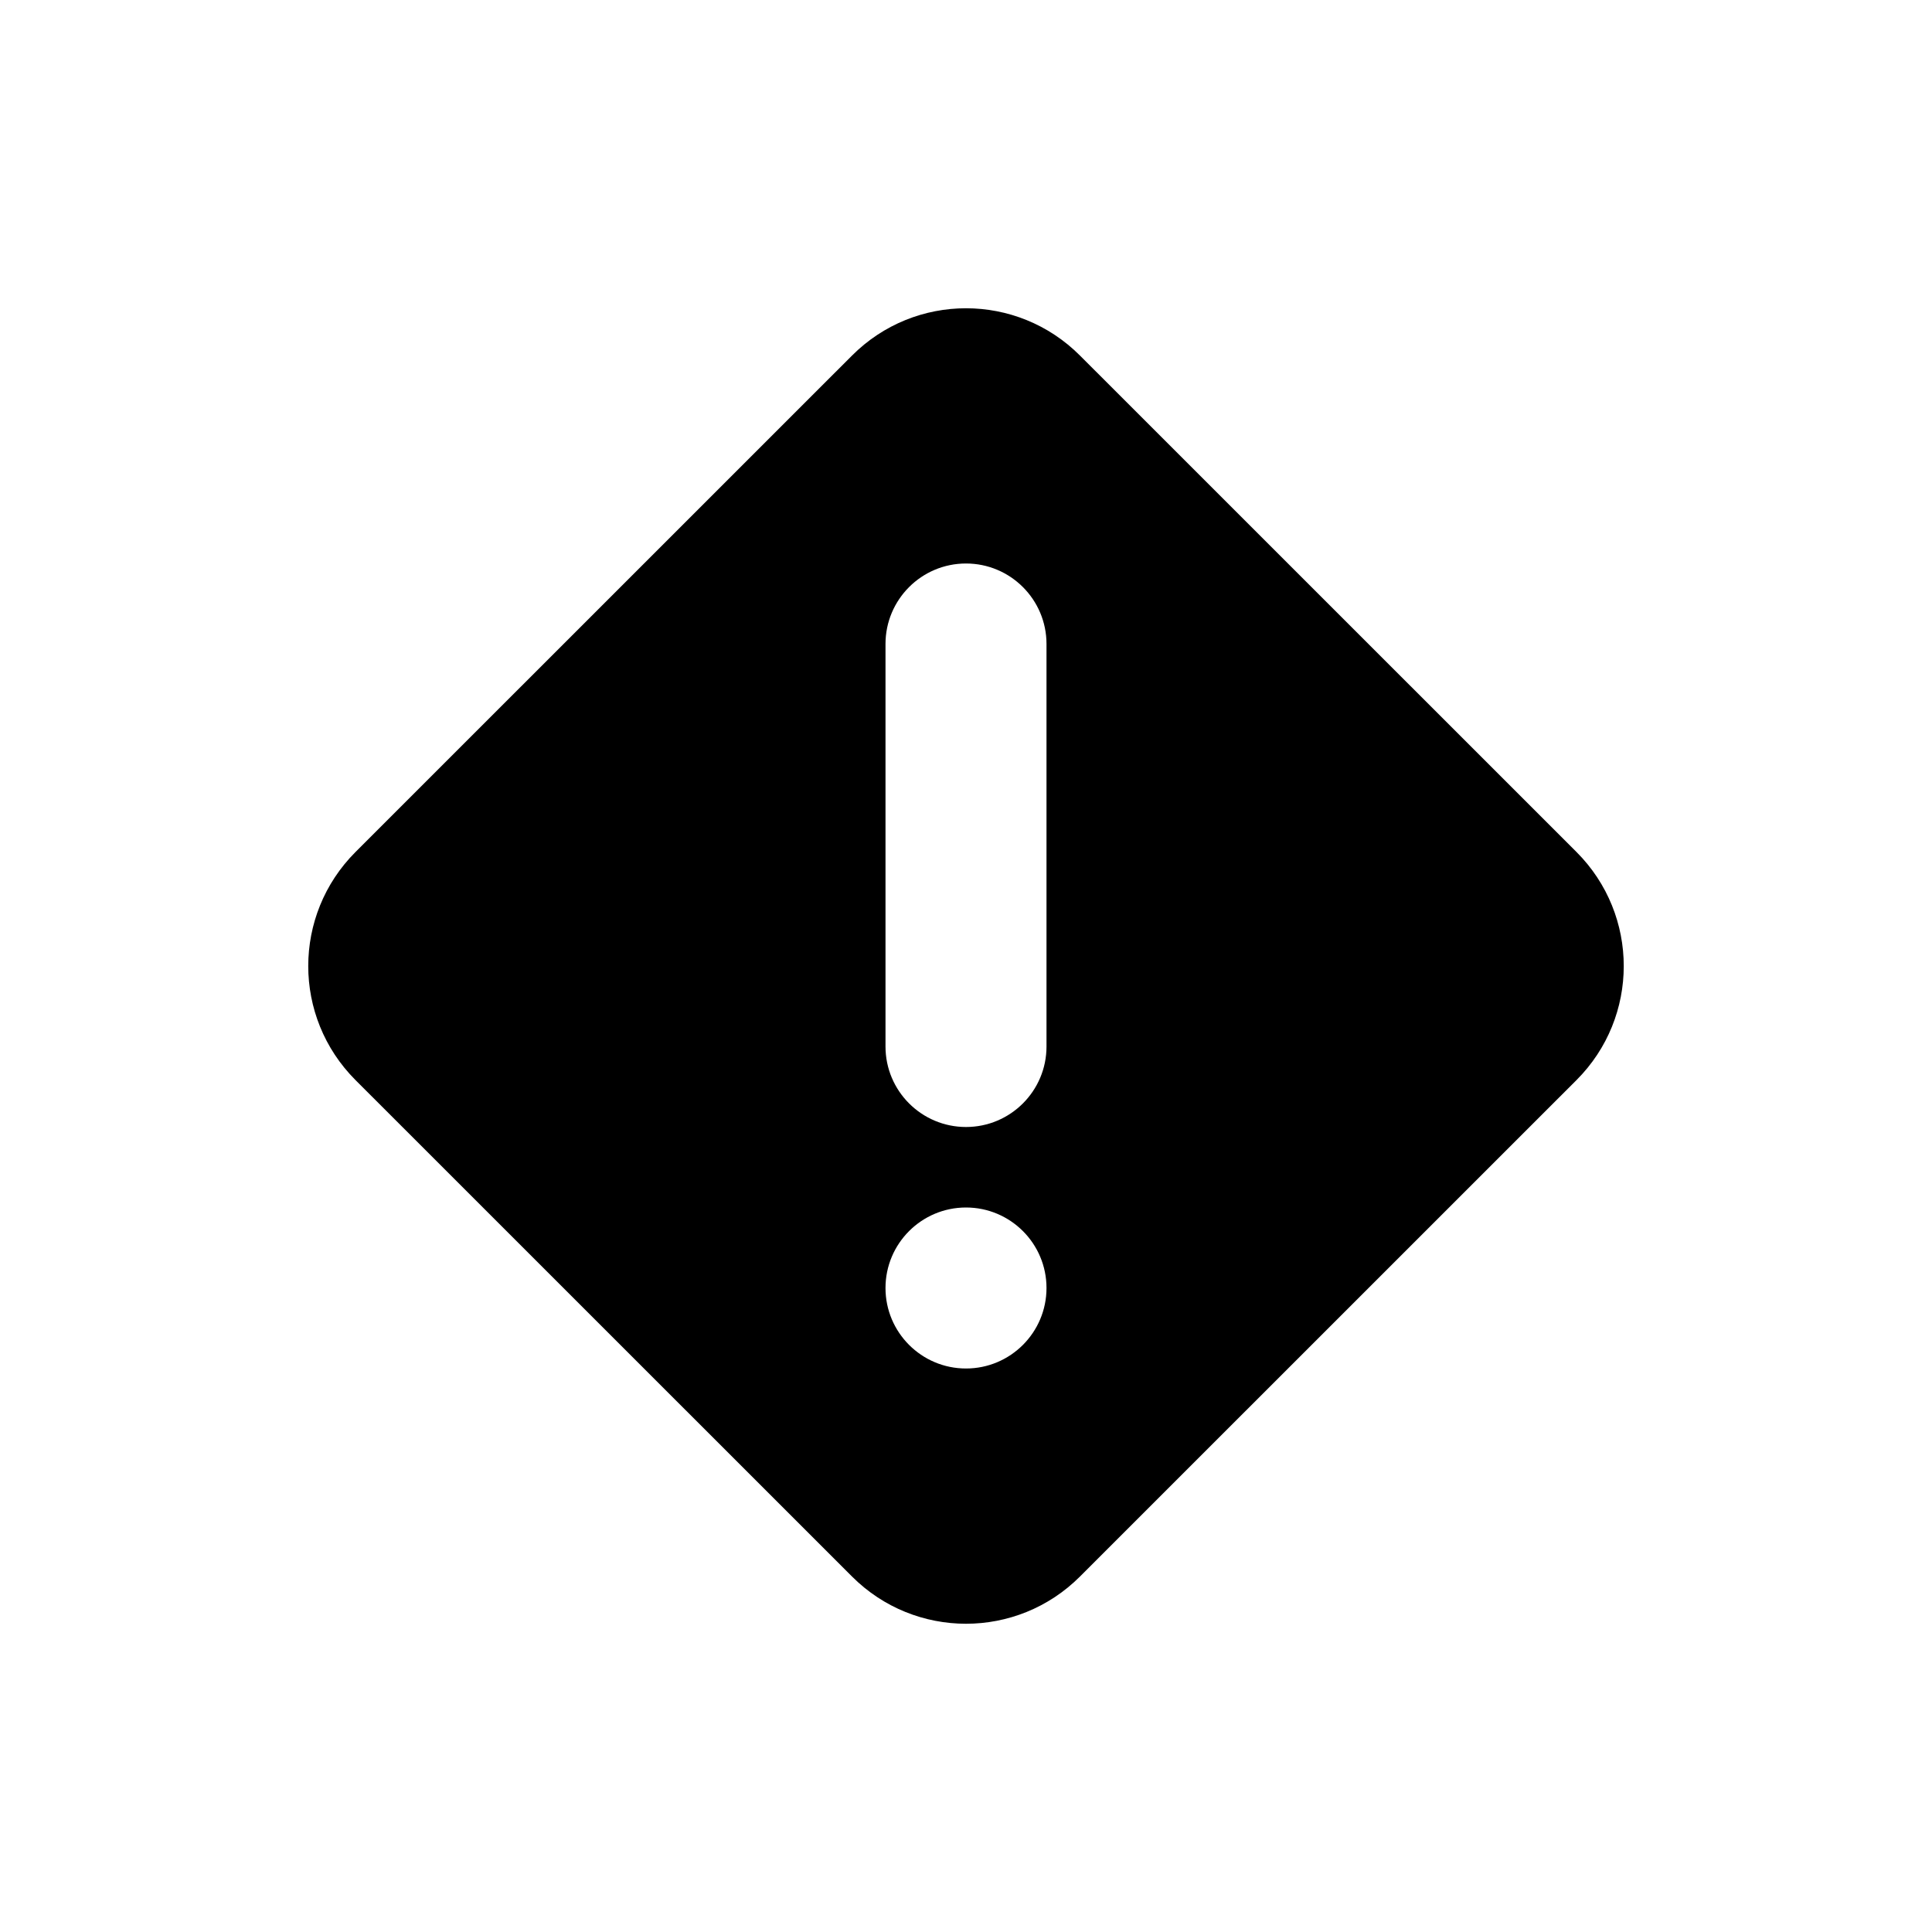
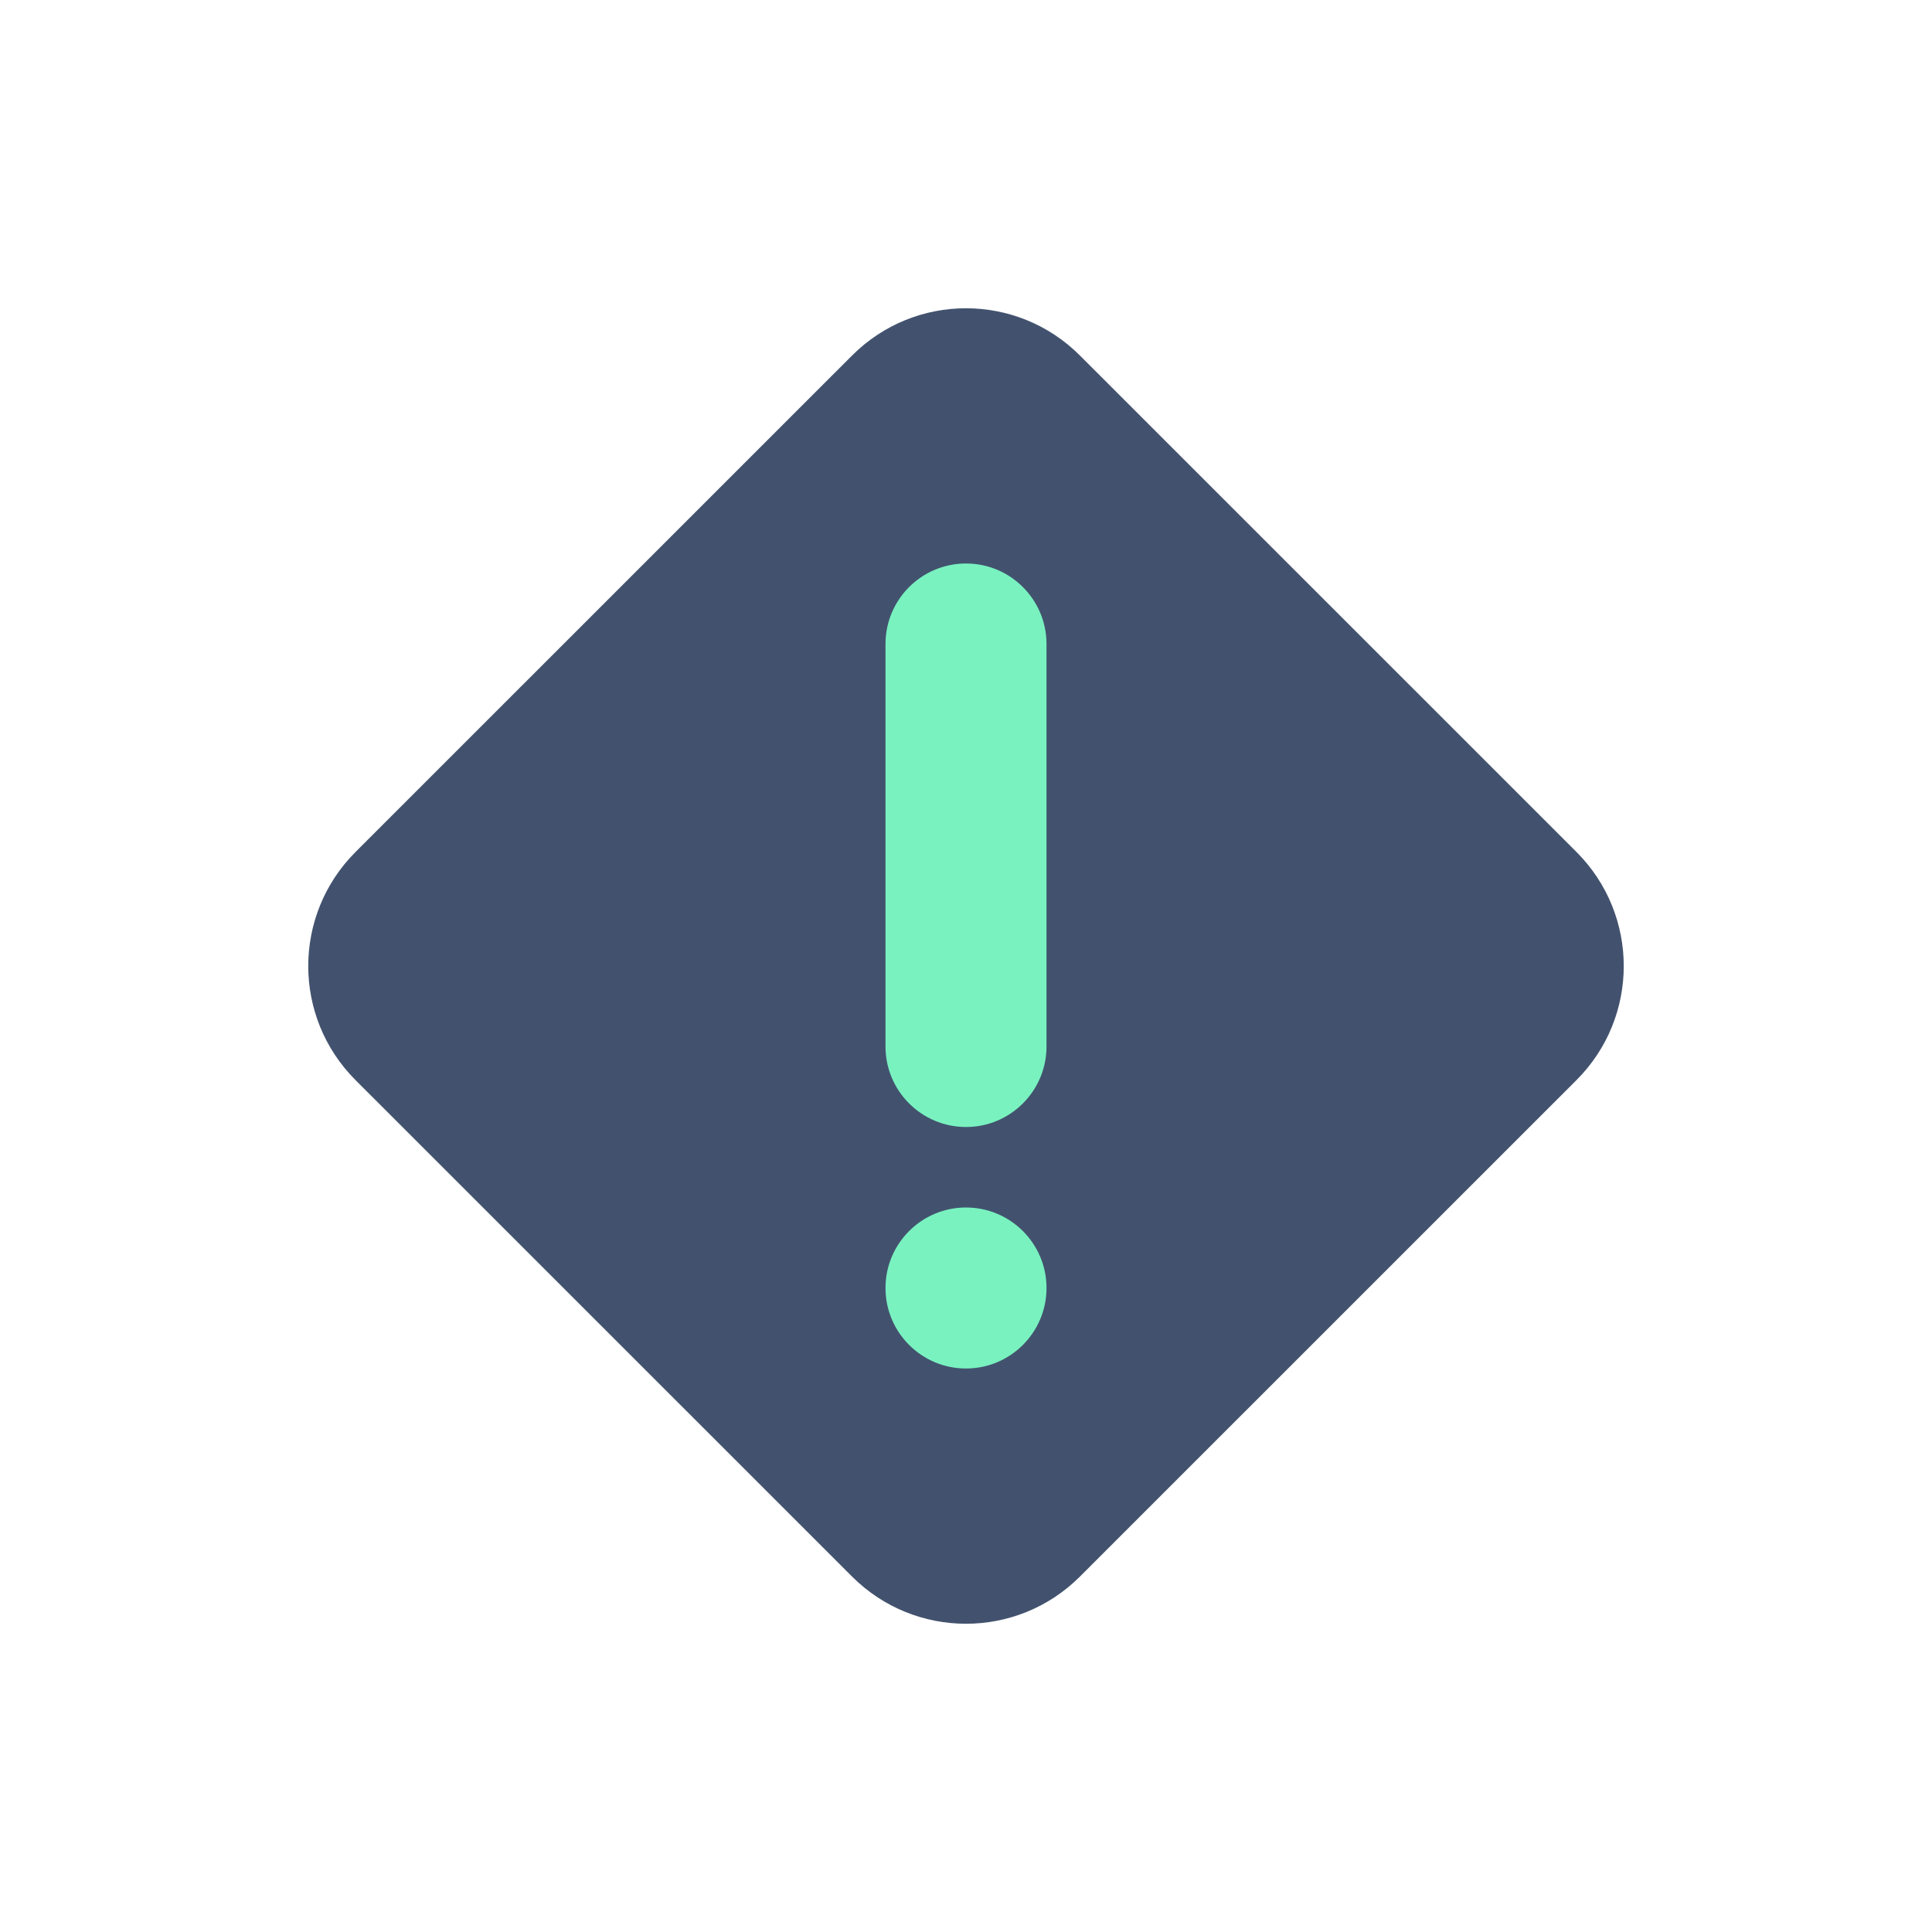
<svg xmlns="http://www.w3.org/2000/svg" width="24px" height="24px" viewBox="0 0 24 24" version="1.1">
  <defs />
-   <g id="Global" stroke="none" stroke-width="1" fill-rule="evenodd">
-     <g id="error" fill="currentColor">
-       <g transform="translate(3, 3)" id="Combined-Shape">
-         <path d="M10.416,1.417 L16.584,7.584 C17.367,8.368 17.366,9.635 16.584,10.417 L10.416,16.584 C9.633,17.367 8.366,17.366 7.584,16.584 L1.416,10.417 C0.633,9.633 0.634,8.367 1.416,7.584 L7.584,1.417 C8.367,0.633 9.634,0.634 10.416,1.417 Z M9,11 C9.552,11 10,10.552 10,10 L10,5 C10,4.448 9.552,4 9,4 C8.448,4 8,4.448 8,5 L8,10 C8,10.552 8.448,11 9,11 Z M9,14 C9.552,14 10,13.552 10,13 C10,12.448 9.552,12 9,12 C8.448,12 8,12.448 8,13 C8,13.552 8.448,14 9,14 Z" />
-       </g>
+   <g id="Global" stroke="none" stroke-width="1" fill="none" fill-rule="evenodd">
+     <g id="icons/error">
+       <path d="M13.416,4.417 C12.634,3.634 11.367,3.633 10.584,4.417 L4.416,10.584 C3.634,11.367 3.633,12.633 4.416,13.417 L10.584,19.584 C11.366,20.366 12.633,20.367 13.416,19.584 L19.584,13.417 C20.366,12.635 20.367,11.368 19.584,10.584 L13.416,4.417 Z" id="Combined-Shape" fill="#42526E" />
+       <path d="M12,14 L12,14 C11.448,14 11,13.552 11,13 L11,8 C11,7.448 11.448,7 12,7 L12,7 C12.552,7 13,7.448 13,8 L13,13 C13,13.552 12.552,14 12,14" id="Fill-1" fill="#79F2C0" />
+       <path d="M12,17 L12,17 C11.448,17 11,16.552 11,16 L11,16 C11,15.448 11.448,15 12,15 L12,15 C12.552,15 13,15.448 13,16 L13,16 C13,16.552 12.552,17 12,17" id="Fill-3" fill="#79F2C0" />
    </g>
  </g>
</svg>
